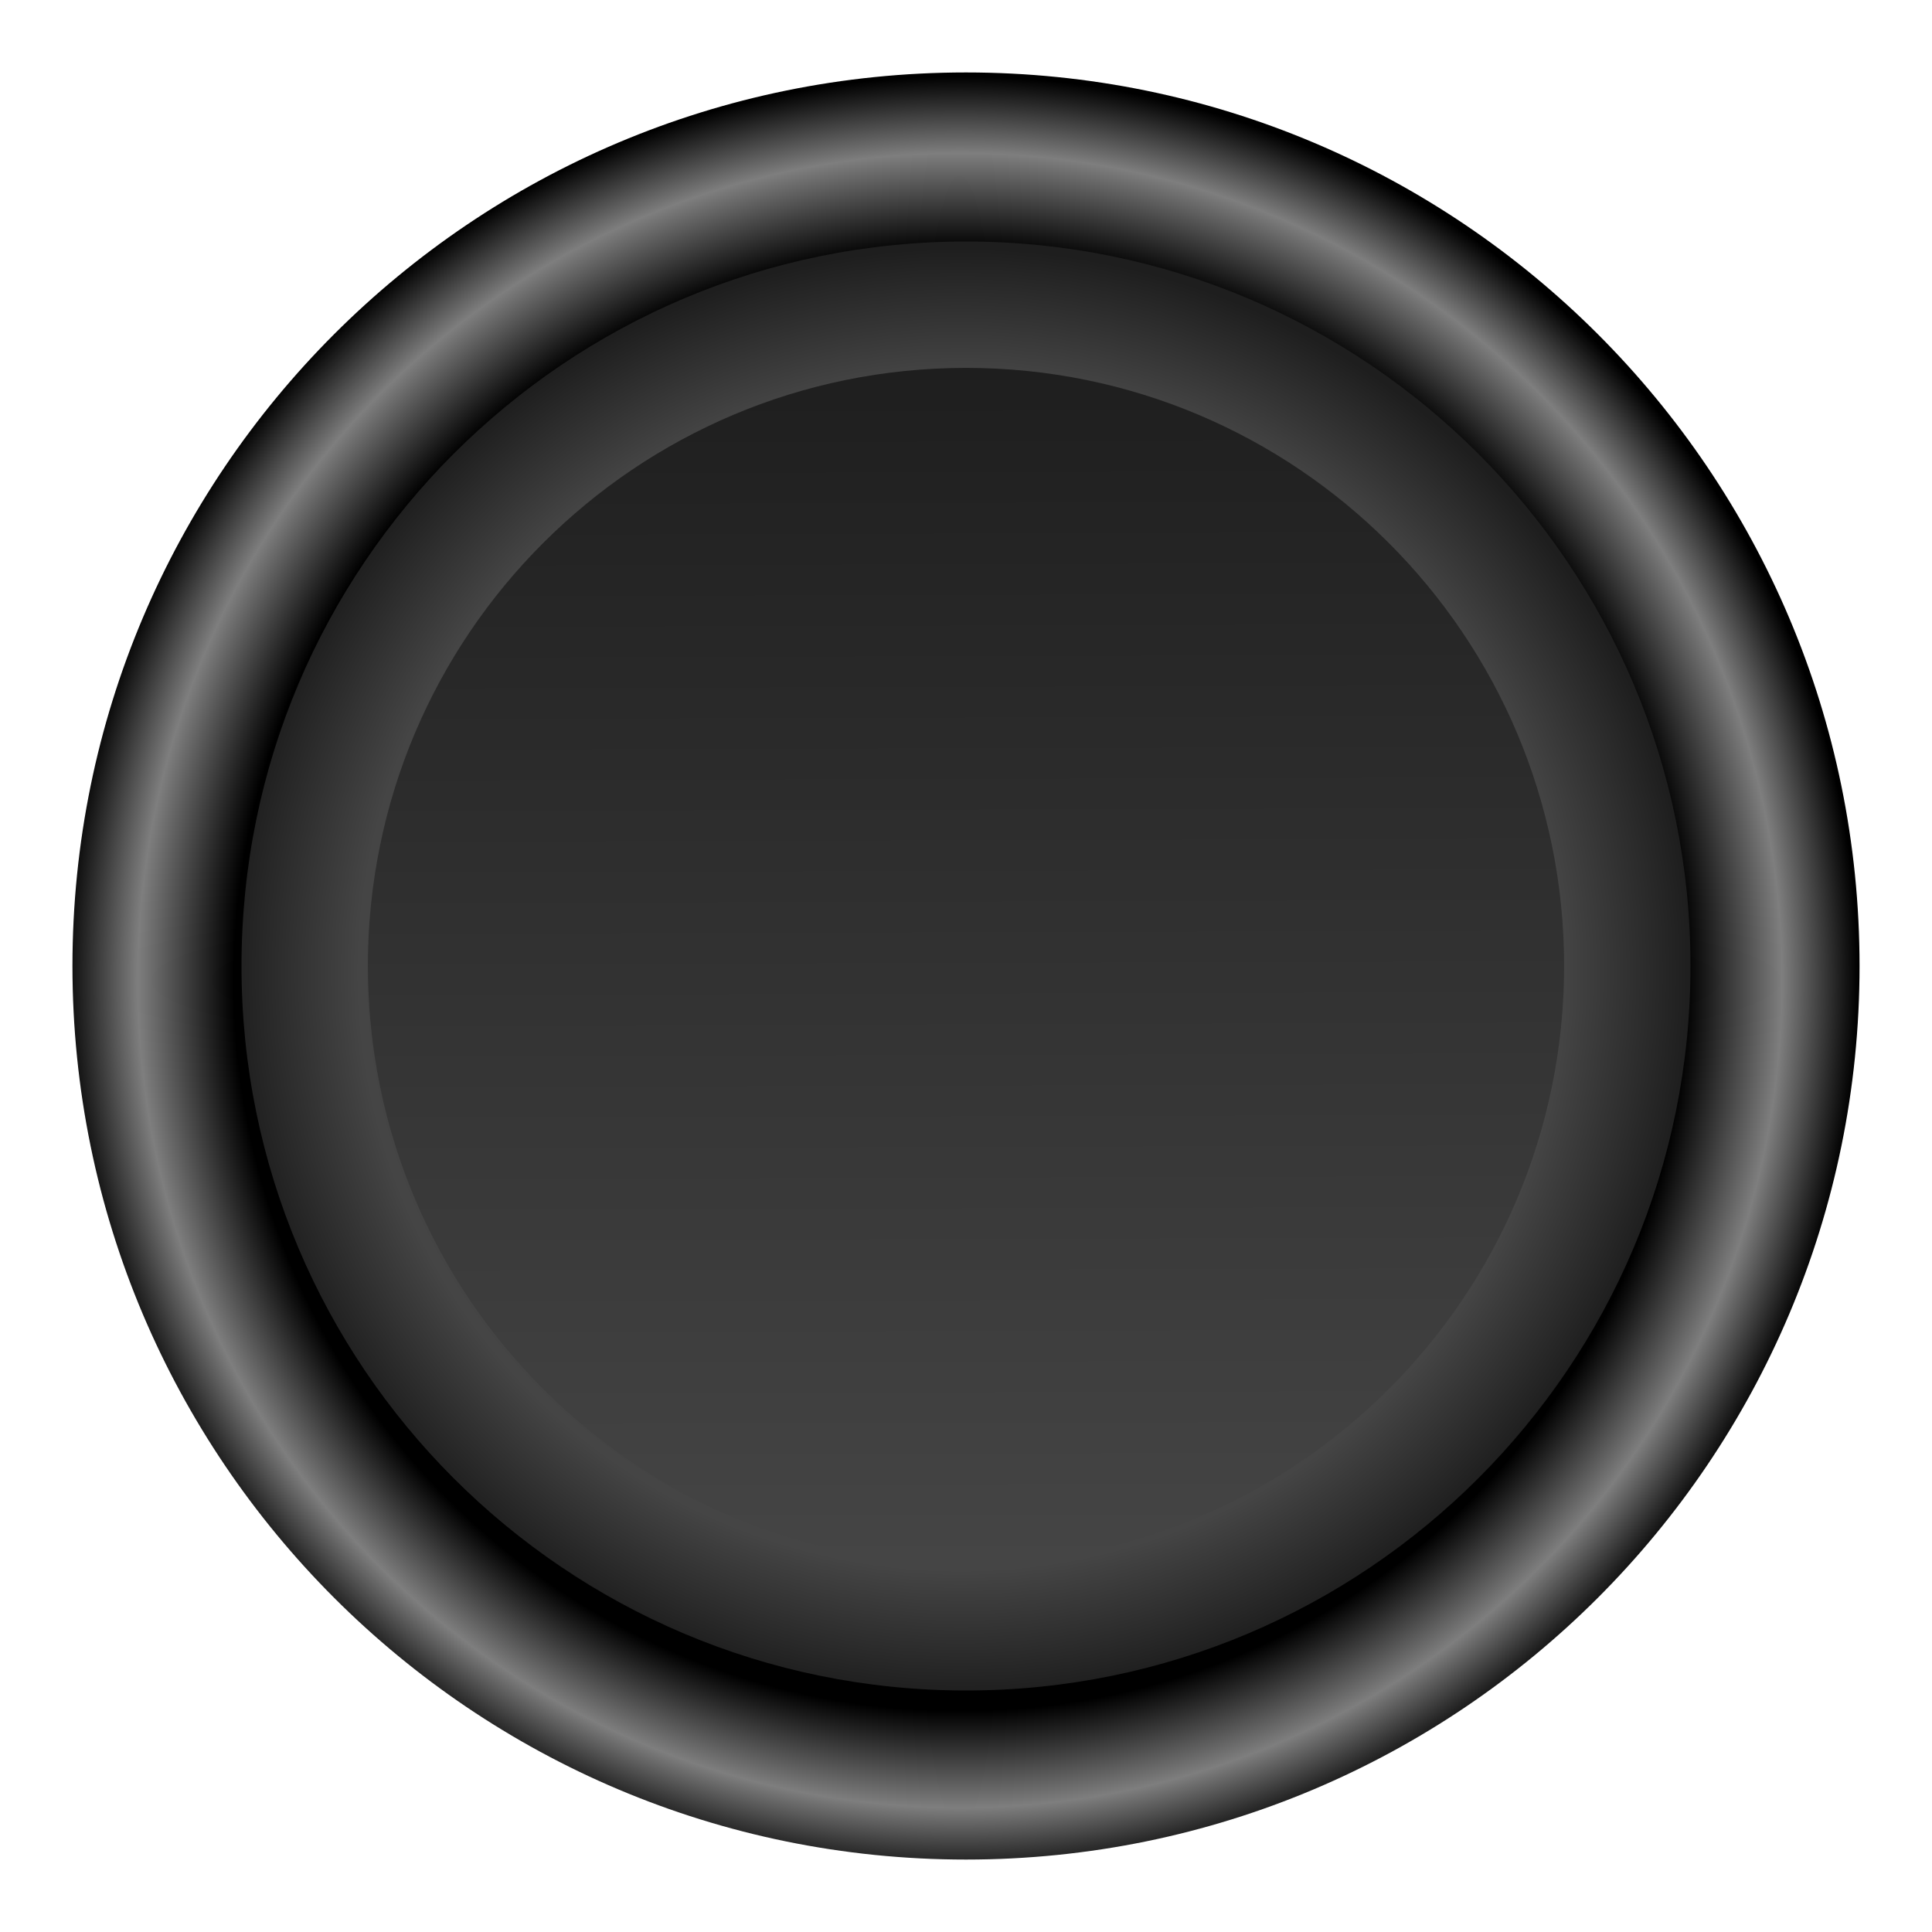
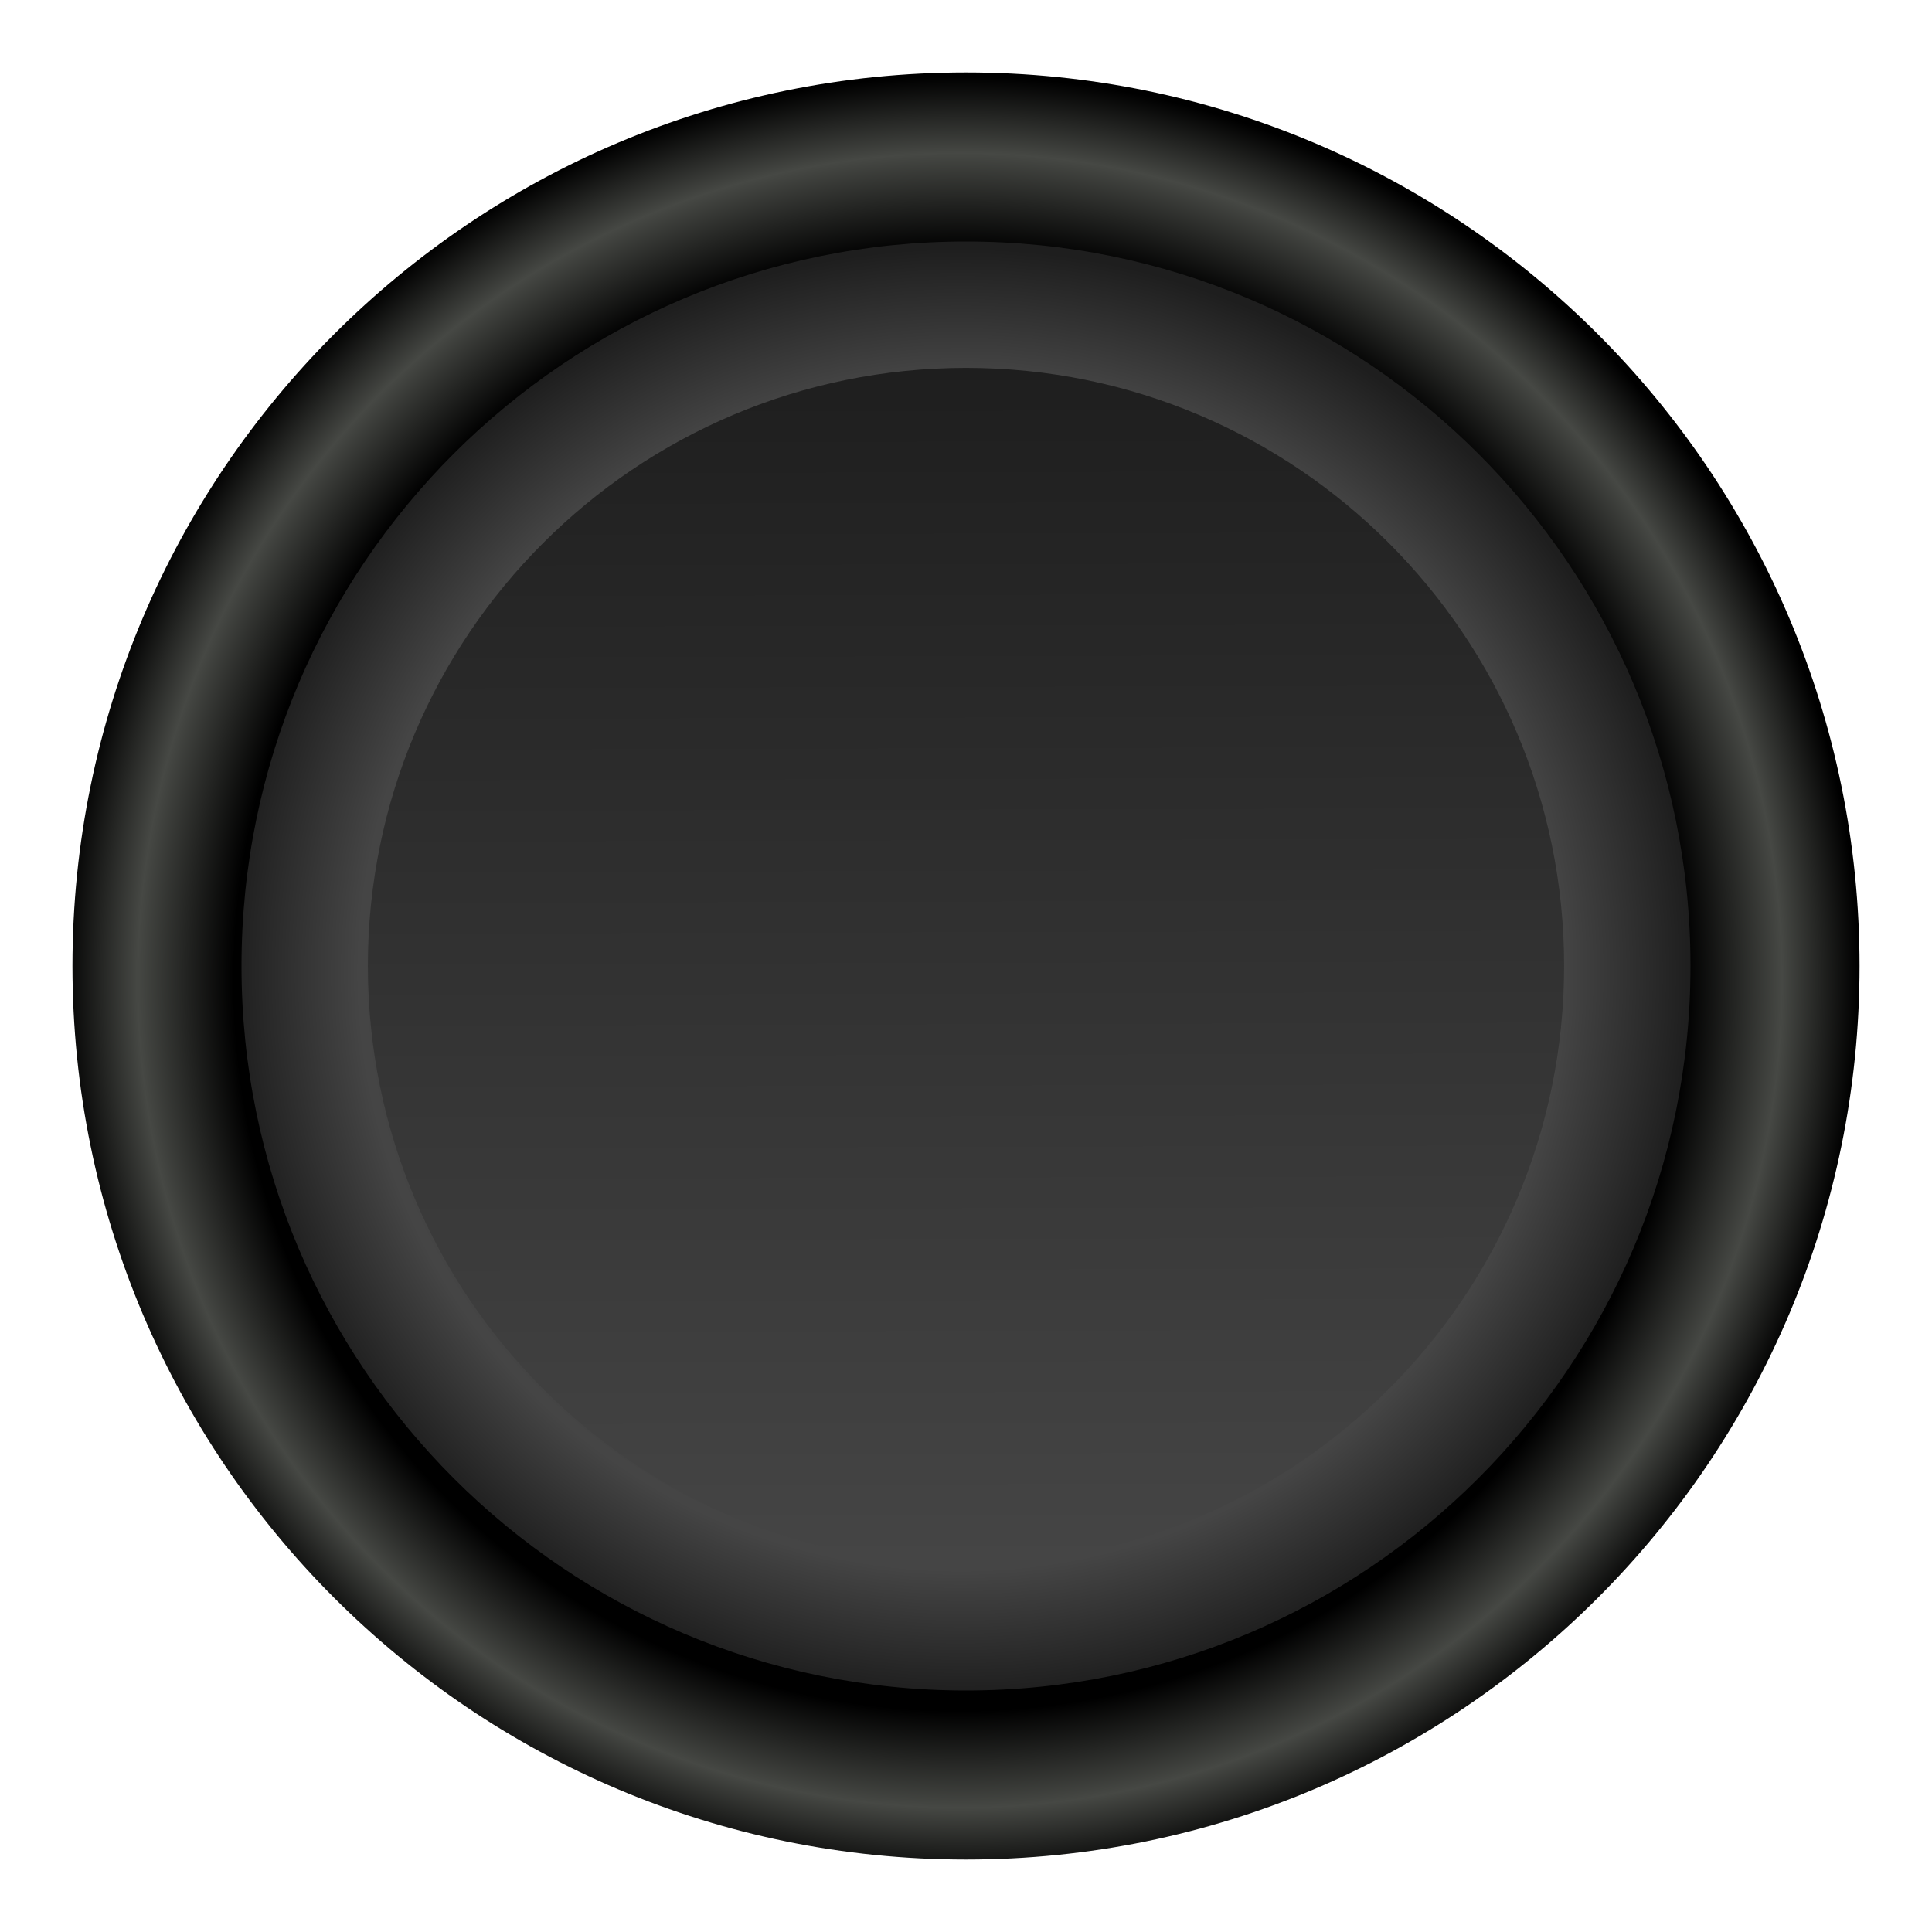
<svg xmlns="http://www.w3.org/2000/svg" xmlns:xlink="http://www.w3.org/1999/xlink" id="svg8" version="1.1" viewBox="0 0 160 160" height="160mm" width="160mm">
  <defs id="defs2">
    <linearGradient id="linearGradient894">
      <stop style="stop-color:#1e1e1e;stop-opacity:1" offset="0" id="stop890" />
      <stop style="stop-color:#454545;stop-opacity:1" offset="0.824" id="stop896" />
      <stop style="stop-color:#1e1e1e;stop-opacity:1" offset="1" id="stop892" />
    </linearGradient>
    <linearGradient id="linearGradient859">
      <stop style="stop-color:#1e1e1e;stop-opacity:1" offset="0" id="stop855" />
      <stop style="stop-color:#454545;stop-opacity:1" offset="1" id="stop857" />
    </linearGradient>
    <linearGradient id="linearGradient849">
      <stop style="stop-color:#000000;stop-opacity:1" offset="0" id="stop845" />
      <stop style="stop-color:#000000;stop-opacity:1" offset="0.808" id="stop897" />
-       <stop style="stop-color:#7e7e7e;stop-opacity:1" offset="0.915" id="stop921" />
+       <stop style="stop-color:#464844;stop-opacity:1" offset="0.915" id="stop921" />
      <stop style="stop-color:#000000;stop-opacity:1" offset="1" id="stop847" />
    </linearGradient>
    <radialGradient xlink:href="#linearGradient849" id="radialGradient895" cx="99.508" cy="99.468" fx="99.508" fy="99.468" r="71.711" gradientUnits="userSpaceOnUse" gradientTransform="matrix(1.037661,0,-1.2401158e-6,1.04423,-23.76076,-22.67119)" />
    <linearGradient xlink:href="#linearGradient859" id="linearGradient886" gradientUnits="userSpaceOnUse" gradientTransform="matrix(0.8255582,0,0,0.8255582,-162.5566,-161.0319)" x1="99.365" y1="158.469" x2="99.042" y2="38.471" />
    <radialGradient xlink:href="#linearGradient894" id="radialGradient888" cx="79.557" cy="80.572" fx="79.557" fy="80.572" r="60" gradientUnits="userSpaceOnUse" gradientTransform="matrix(1.007736,0,2.5138656e-6,1,-0.6169543,2.4298776e-7)" />
  </defs>
  <g id="layer1">
    <circle style="fill:url(#radialGradient895);fill-opacity:1;stroke:none;stroke-width:0.529;stroke-linecap:round;stroke-linejoin:round;paint-order:markers fill stroke" id="path833" cx="80" cy="80" r="74" />
    <circle style="fill:url(#radialGradient888);fill-opacity:1;stroke:none;stroke-width:0.529;stroke-linecap:round;stroke-linejoin:round;paint-order:markers fill stroke" id="circle835" cx="80" cy="80" r="60" />
    <circle style="fill:url(#linearGradient886);fill-opacity:1;stroke:none;stroke-width:0.529;stroke-linecap:round;stroke-linejoin:round;paint-order:markers fill stroke" id="circle884" cx="-80" cy="-80" r="49.533" transform="scale(-1)" />
  </g>
</svg>
